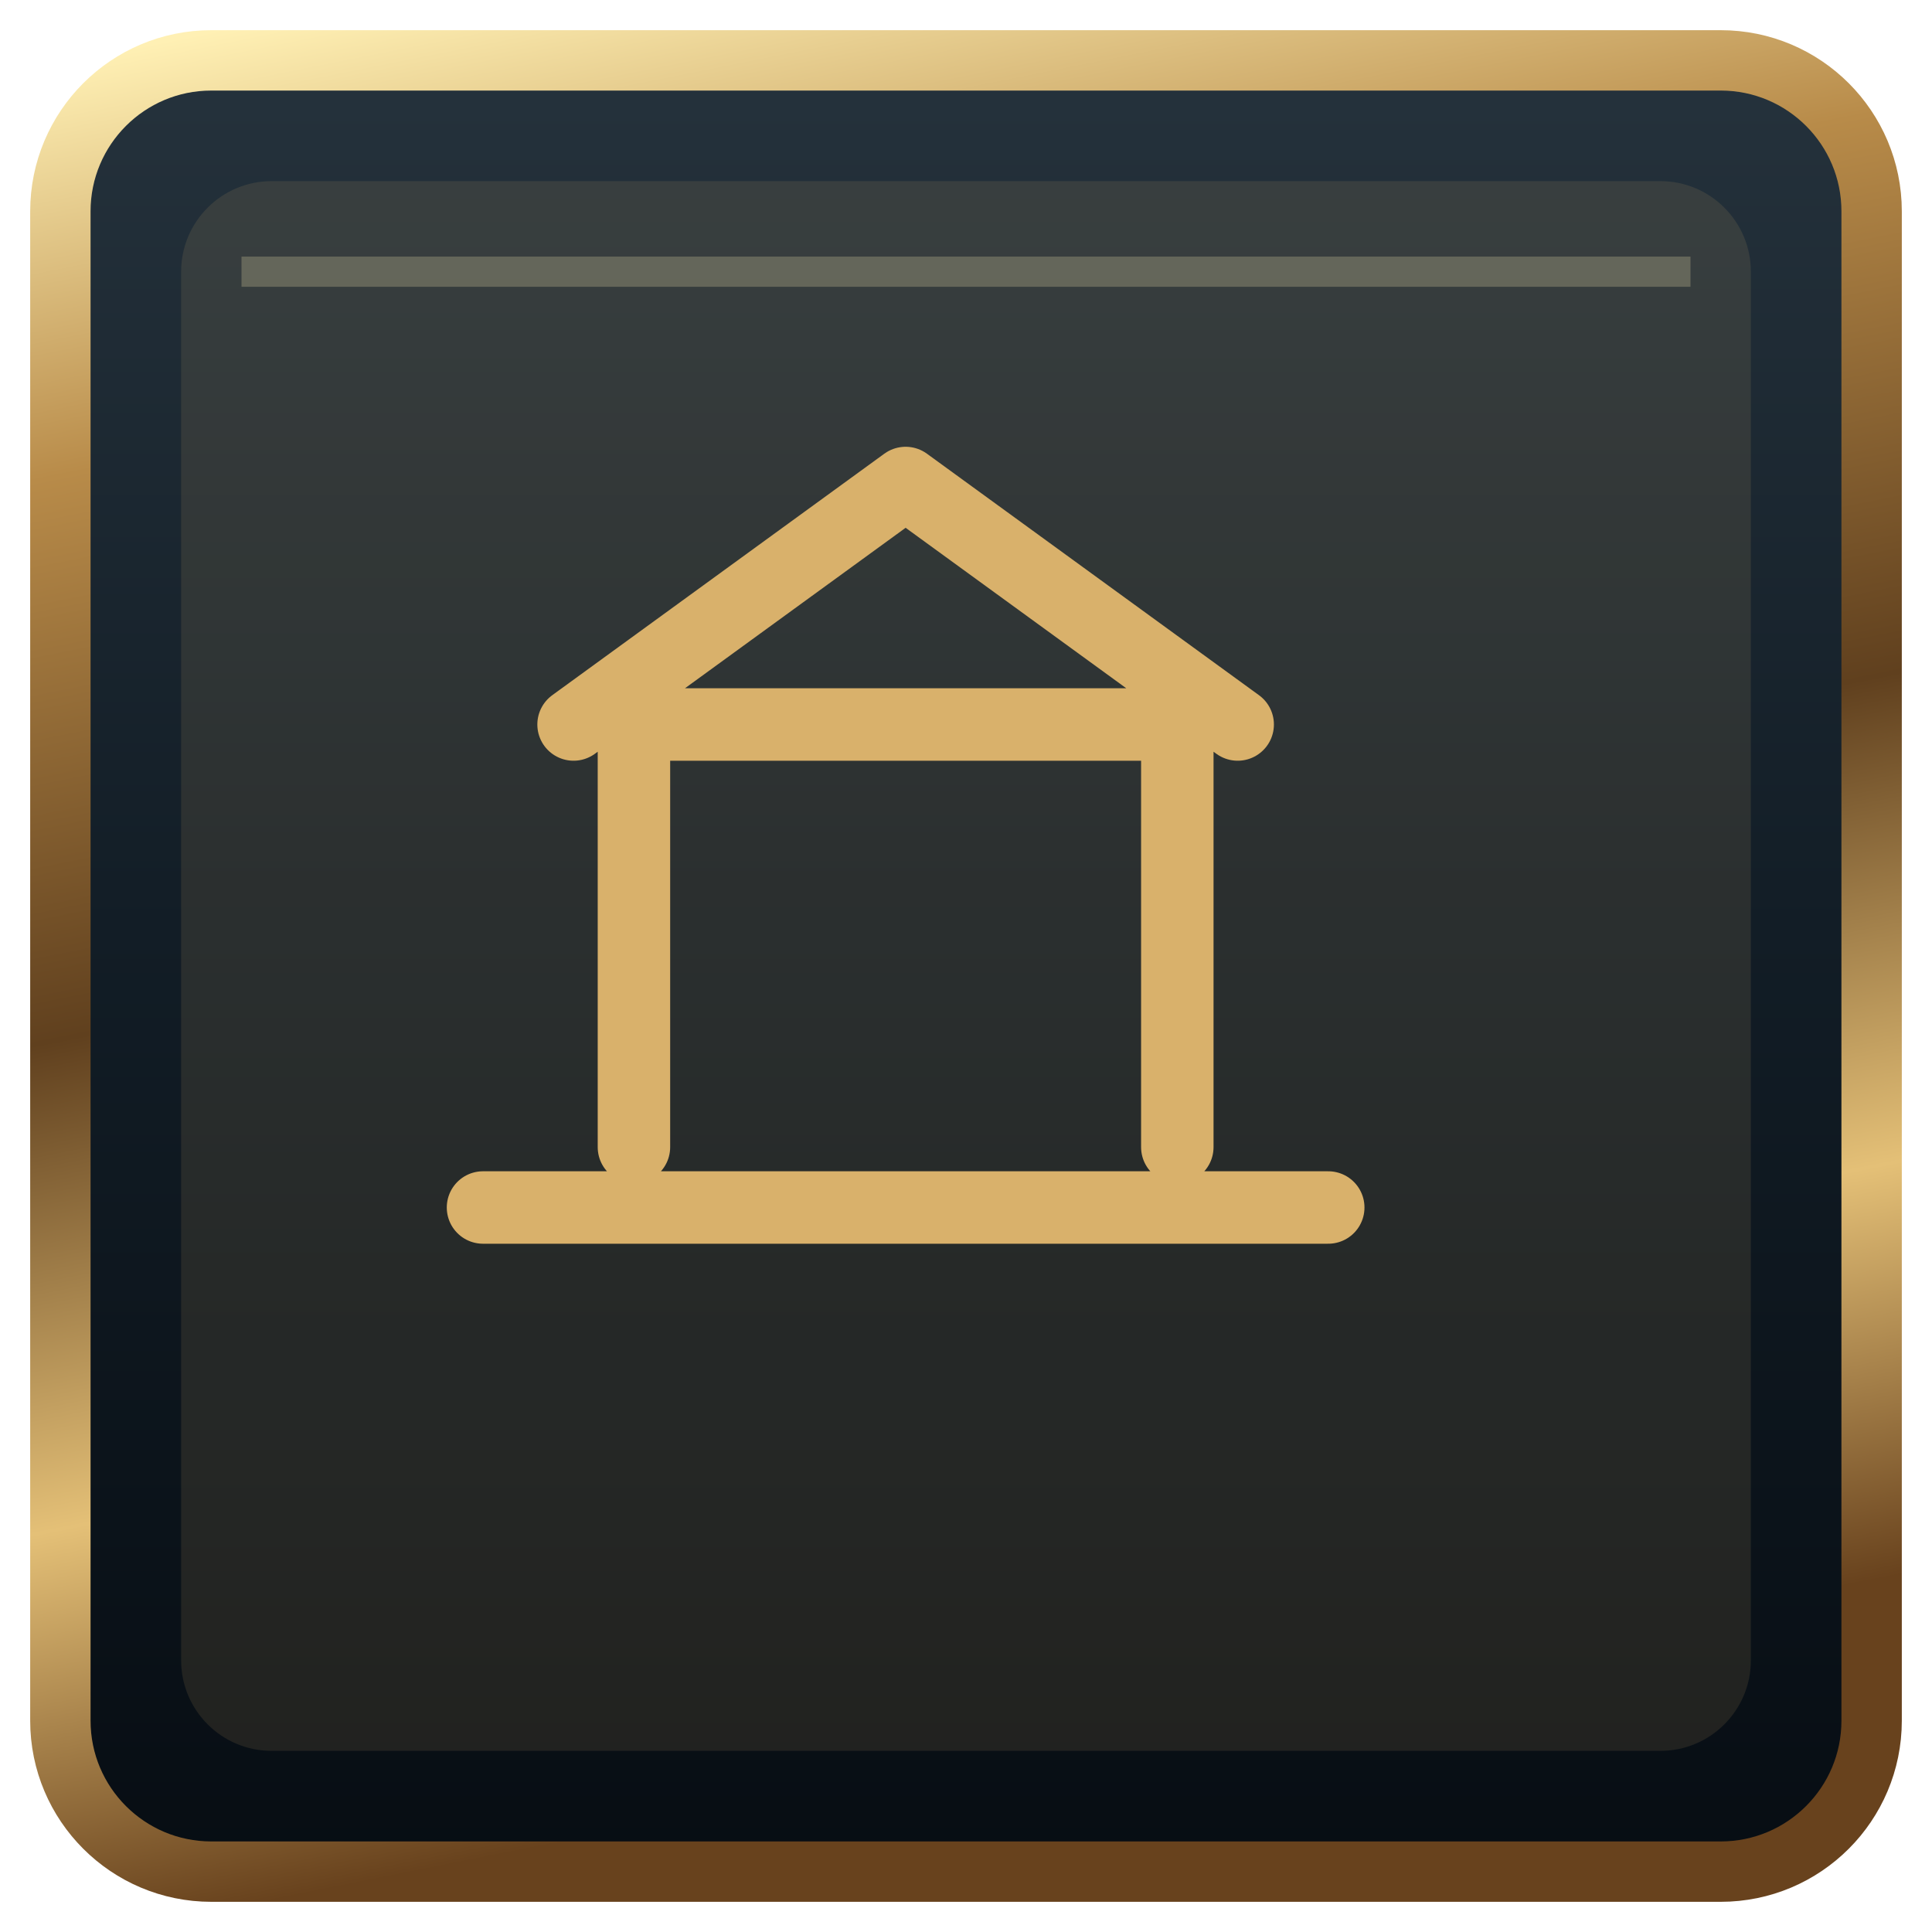
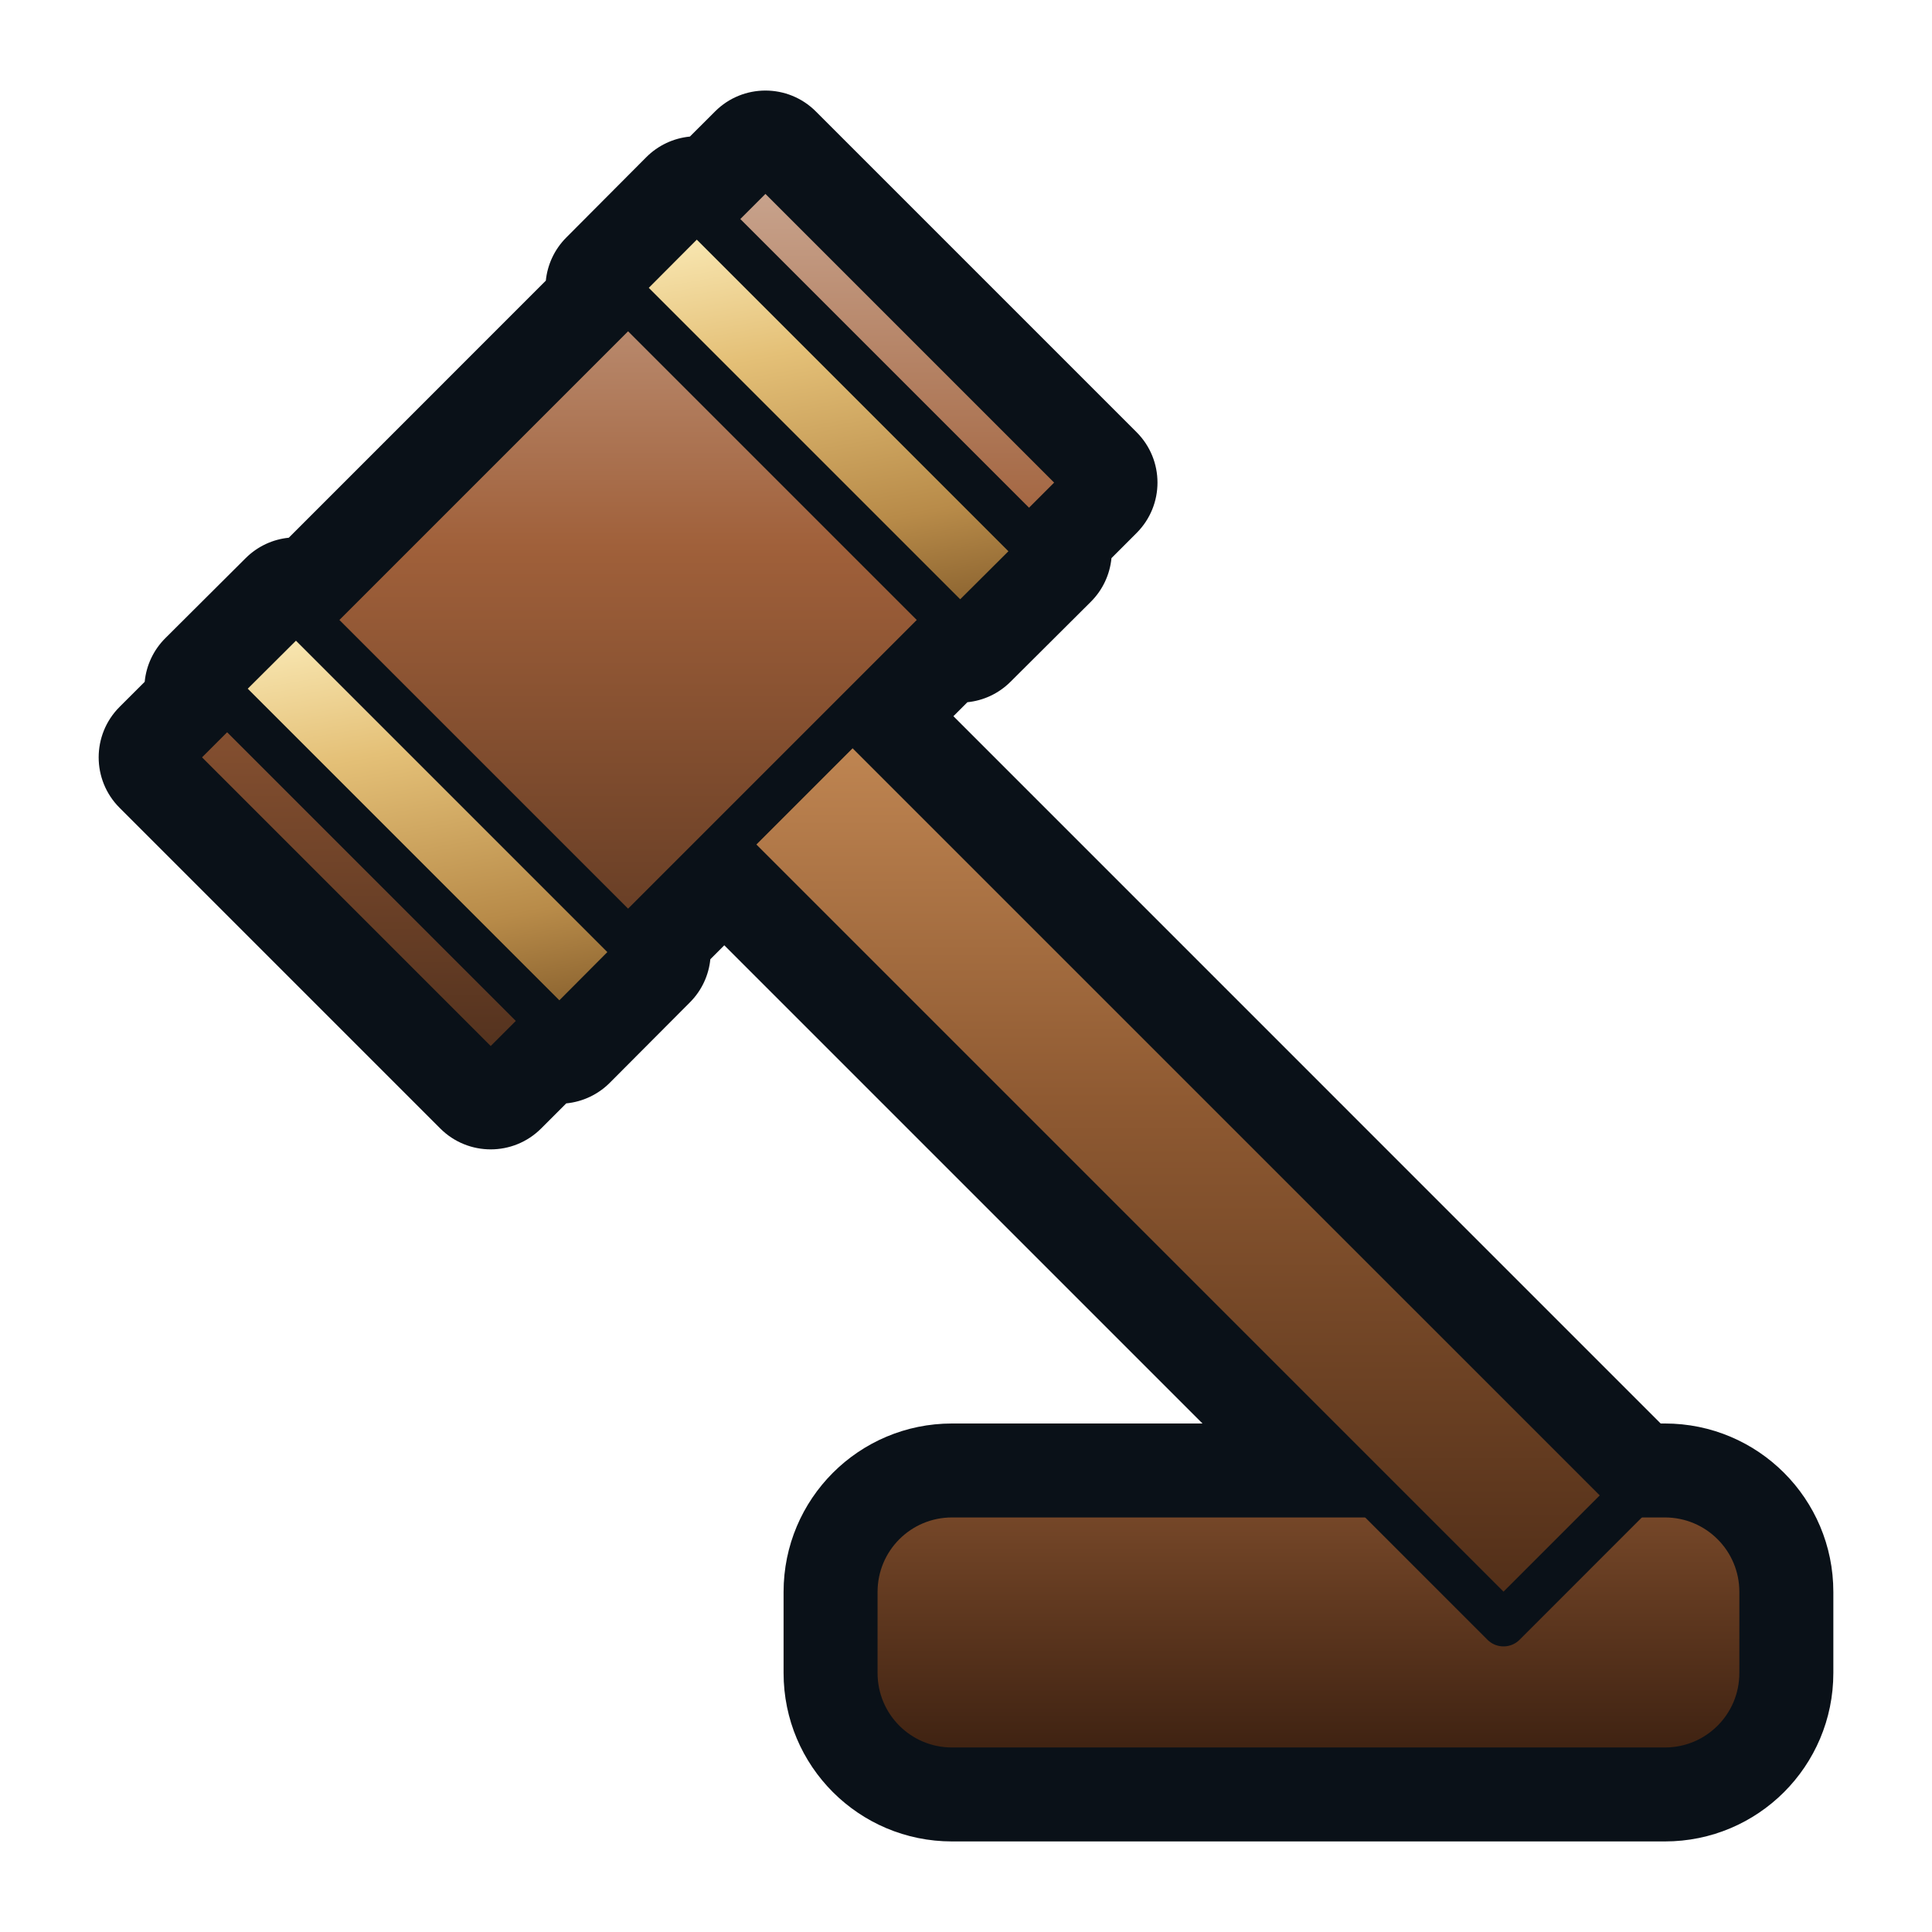
<svg xmlns="http://www.w3.org/2000/svg" width="64" height="64" viewBox="0 0 64 64">
  <defs>
-     <linearGradient id="gold" x2="0.2" y2="1">
-       <stop stop-color="#fff0b4" />
-       <stop offset=".22" stop-color="#b88b49" />
-       <stop offset=".52" stop-color="#60401e" />
-       <stop offset=".78" stop-color="#e4c077" />
-       <stop offset="1" stop-color="#68421d" />
+     <linearGradient id="linear-gradient-1" x1="43.345" y1="49.516" x2="43.345" y2="58.639" gradientUnits="userSpaceOnUse">
+       <stop offset="0" stop-color="#7a4a2a" />
+       <stop offset="1" stop-color="#3a1f10" />
    </linearGradient>
-     <linearGradient id="dark" x2="0" y2="1">
-       <stop stop-color="#25323c" />
-       <stop offset=".48" stop-color="#121d26" />
-       <stop offset="1" stop-color="#070d13" />
+     <linearGradient id="linear-gradient-2" x1="38.268" y1="22.212" x2="38.268" y2="53.788" gradientUnits="userSpaceOnUse">
+       <stop offset="0" stop-color="#c98e58" />
+       <stop offset="0.45" stop-color="#8f5a32" />
+       <stop offset="1" stop-color="#4e2c17" />
    </linearGradient>
-     <linearGradient id="blue" x2="0" y2="1">
-       <stop stop-color="#8bb9df" />
-       <stop offset=".24" stop-color="#3e709d" />
-       <stop offset=".75" stop-color="#173957" />
-       <stop offset="1" stop-color="#0d1e30" />
+     <linearGradient id="linear-gradient-3" x1="20.806" y1="5.361" x2="20.806" y2="35.714" gradientUnits="userSpaceOnUse">
+       <stop offset="0" stop-color="#cba893" />
+       <stop offset="0.42" stop-color="#a0603a" />
+       <stop offset="1" stop-color="#50301d" />
    </linearGradient>
-     <linearGradient id="red" x2="0" y2="1">
-       <stop stop-color="#ffc0ad" />
-       <stop offset=".3" stop-color="#e94c5b" />
-       <stop offset="1" stop-color="#7d1b30" />
+     <linearGradient id="linear-gradient-4" x1="12.75" y1="19.173" x2="15.574" y2="35.189" gradientUnits="userSpaceOnUse">
+       <stop offset="0" stop-color="#fff3c4" />
+       <stop offset="0.35" stop-color="#e4c077" />
+       <stop offset="0.72" stop-color="#b88b49" />
+       <stop offset="1" stop-color="#7a5426" />
    </linearGradient>
-     <linearGradient id="mana" x2="0" y2="1">
-       <stop stop-color="#bdeaff" />
-       <stop offset=".3" stop-color="#419ee6" />
-       <stop offset="1" stop-color="#174c92" />
-     </linearGradient>
-     <linearGradient id="amber" x2="0" y2="1">
-       <stop stop-color="#fff0a5" />
-       <stop offset=".3" stop-color="#dba13b" />
-       <stop offset="1" stop-color="#8e5217" />
-     </linearGradient>
-     <linearGradient id="purple" x2="0" y2="1">
-       <stop stop-color="#f2cfff" />
-       <stop offset=".3" stop-color="#a56de5" />
-       <stop offset="1" stop-color="#4e267d" />
-     </linearGradient>
-     <linearGradient id="green" x2="0" y2="1">
-       <stop stop-color="#d3ffc0" />
-       <stop offset=".3" stop-color="#68c56a" />
-       <stop offset="1" stop-color="#245e35" />
+     <linearGradient id="linear-gradient-5" x1="26.037" y1="5.886" x2="28.861" y2="21.902" gradientUnits="userSpaceOnUse">
+       <stop offset="0" stop-color="#fff3c4" />
+       <stop offset="0.35" stop-color="#e4c077" />
+       <stop offset="0.72" stop-color="#b88b49" />
+       <stop offset="1" stop-color="#7a5426" />
    </linearGradient>
  </defs>
-   <rect x="2" y="2" width="60" height="60" rx="5" fill="url(#dark)" stroke="url(#gold)" stroke-width="2" />
-   <rect x="6" y="6" width="52" height="52" rx="3" fill="#d9b16b" opacity=".12" />
-   <path d="M8 9 H56" stroke="#fff0ba" opacity=".23" />
-   <g transform="translate(12 12)" stroke="#d9b16b" fill="none" stroke-width="2.4" stroke-linejoin="round" stroke-linecap="round">
-     <path d="M4 28 H32 M9 26 V12 H27 V26 M7 12 L18 4 L29 12" />
+   <g id="Layer_1" data-name="Layer 1">
+     <g id="emblem">
+       <path id="halo" d="M23.687 3.692 C24.609 2.769 26.104 2.769 27.026 3.692 L37.651 14.317 C38.574 15.239 38.574 16.734 37.651 17.656 L36.819 18.489 C36.766 19.034 36.526 19.546 36.135 19.935 L33.473 22.586 C33.073 22.984 32.566 23.21 32.046 23.262 L31.583 23.725 L55.012 47.155 L55.151 47.155 C58.236 47.155 60.732 49.65 60.732 52.736 L60.732 55.419 C60.732 58.505 58.236 61 55.151 61 L31.538 61 C28.453 61 25.957 58.505 25.957 55.419 L25.957 52.736 C25.957 49.65 28.453 47.155 31.538 47.155 L39.834 47.155 L23.993 31.314 L23.531 31.777 C23.478 32.298 23.253 32.805 22.854 33.205 L20.203 35.866 C19.814 36.257 19.302 36.498 18.757 36.551 L17.925 37.383 C17.003 38.305 15.507 38.305 14.585 37.383 L3.96 26.758 C3.038 25.836 3.038 24.341 3.96 23.418 L4.793 22.586 C4.845 22.041 5.086 21.529 5.477 21.14 L8.138 18.489 C8.538 18.091 9.045 17.865 9.566 17.813 L18.081 9.297 C18.134 8.777 18.359 8.27 18.757 7.87 L21.408 5.208 C21.797 4.817 22.31 4.577 22.854 4.524 Z" fill="#0a1118" />
+       <path id="block" d="M31.538 49.516 L55.151 49.516 C56.932 49.516 58.37 50.954 58.37 52.736 L58.37 55.419 C58.37 57.201 56.932 58.639 55.151 58.639 L31.538 58.639 C29.757 58.639 28.319 57.201 28.319 55.419 L28.319 52.736 C28.319 50.954 29.757 49.516 31.538 49.516 Z" fill="url(#linear-gradient-1)" stroke="#0a1118" stroke-width="1.503" stroke-linejoin="round" />
+       <path id="handle" d="M22.48 26.462 L49.806 53.788 L54.056 49.537 L26.73 22.212 Z" fill="url(#linear-gradient-2)" stroke="#0a1118" stroke-width="1.503" stroke-linejoin="round" />
+       <path id="head" d="M16.255 35.714 L35.982 15.987 L25.356 5.361 L5.63 25.088 Z" fill="url(#linear-gradient-3)" stroke="#0a1118" stroke-width="1.503" stroke-linejoin="round" />
+       <path id="band_1" data-name="band 1" d="M18.53 34.2 L21.181 31.538 L9.805 20.162 L7.143 22.813 Z" fill="url(#linear-gradient-4)" stroke="#0a1118" stroke-width="1.503" stroke-linejoin="round" />
+       <path id="band_2" data-name="band 2" d="M23.081 6.875 L20.43 9.536 L31.807 20.913 L34.469 18.262 Z" fill="url(#linear-gradient-5)" stroke="#0a1118" stroke-width="1.503" stroke-linejoin="round" />
+     </g>
  </g>
</svg>
